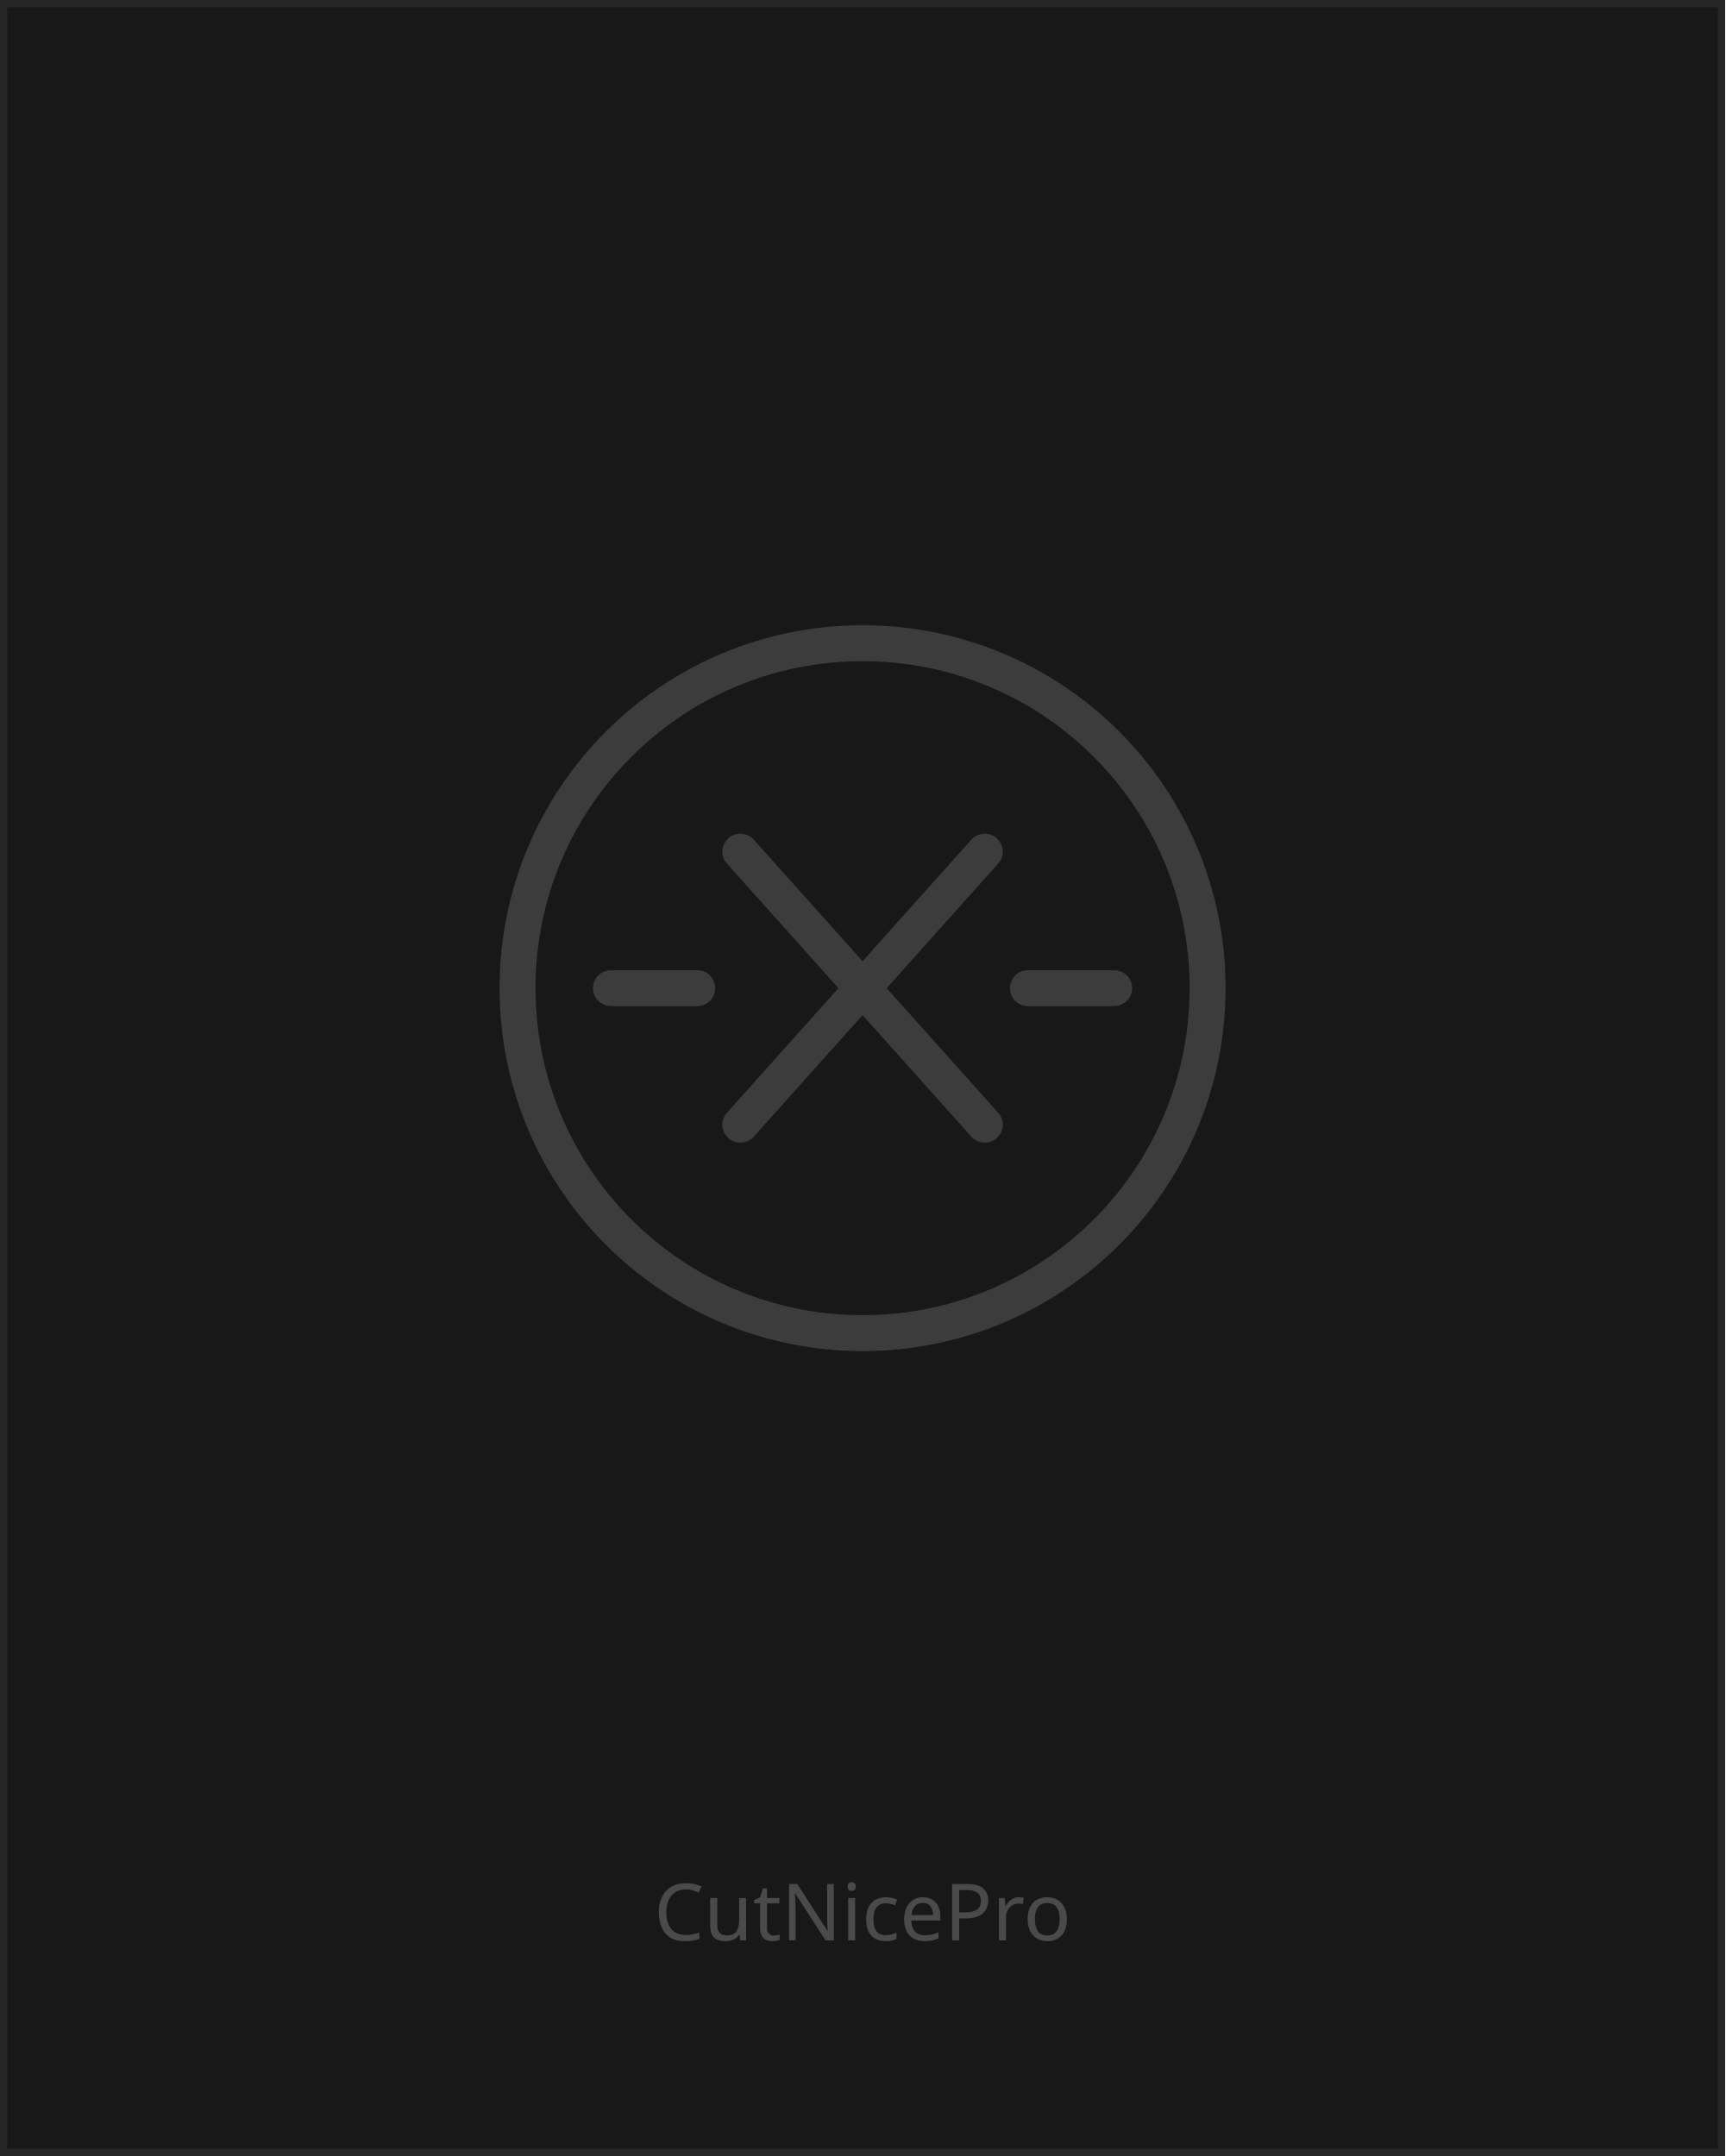
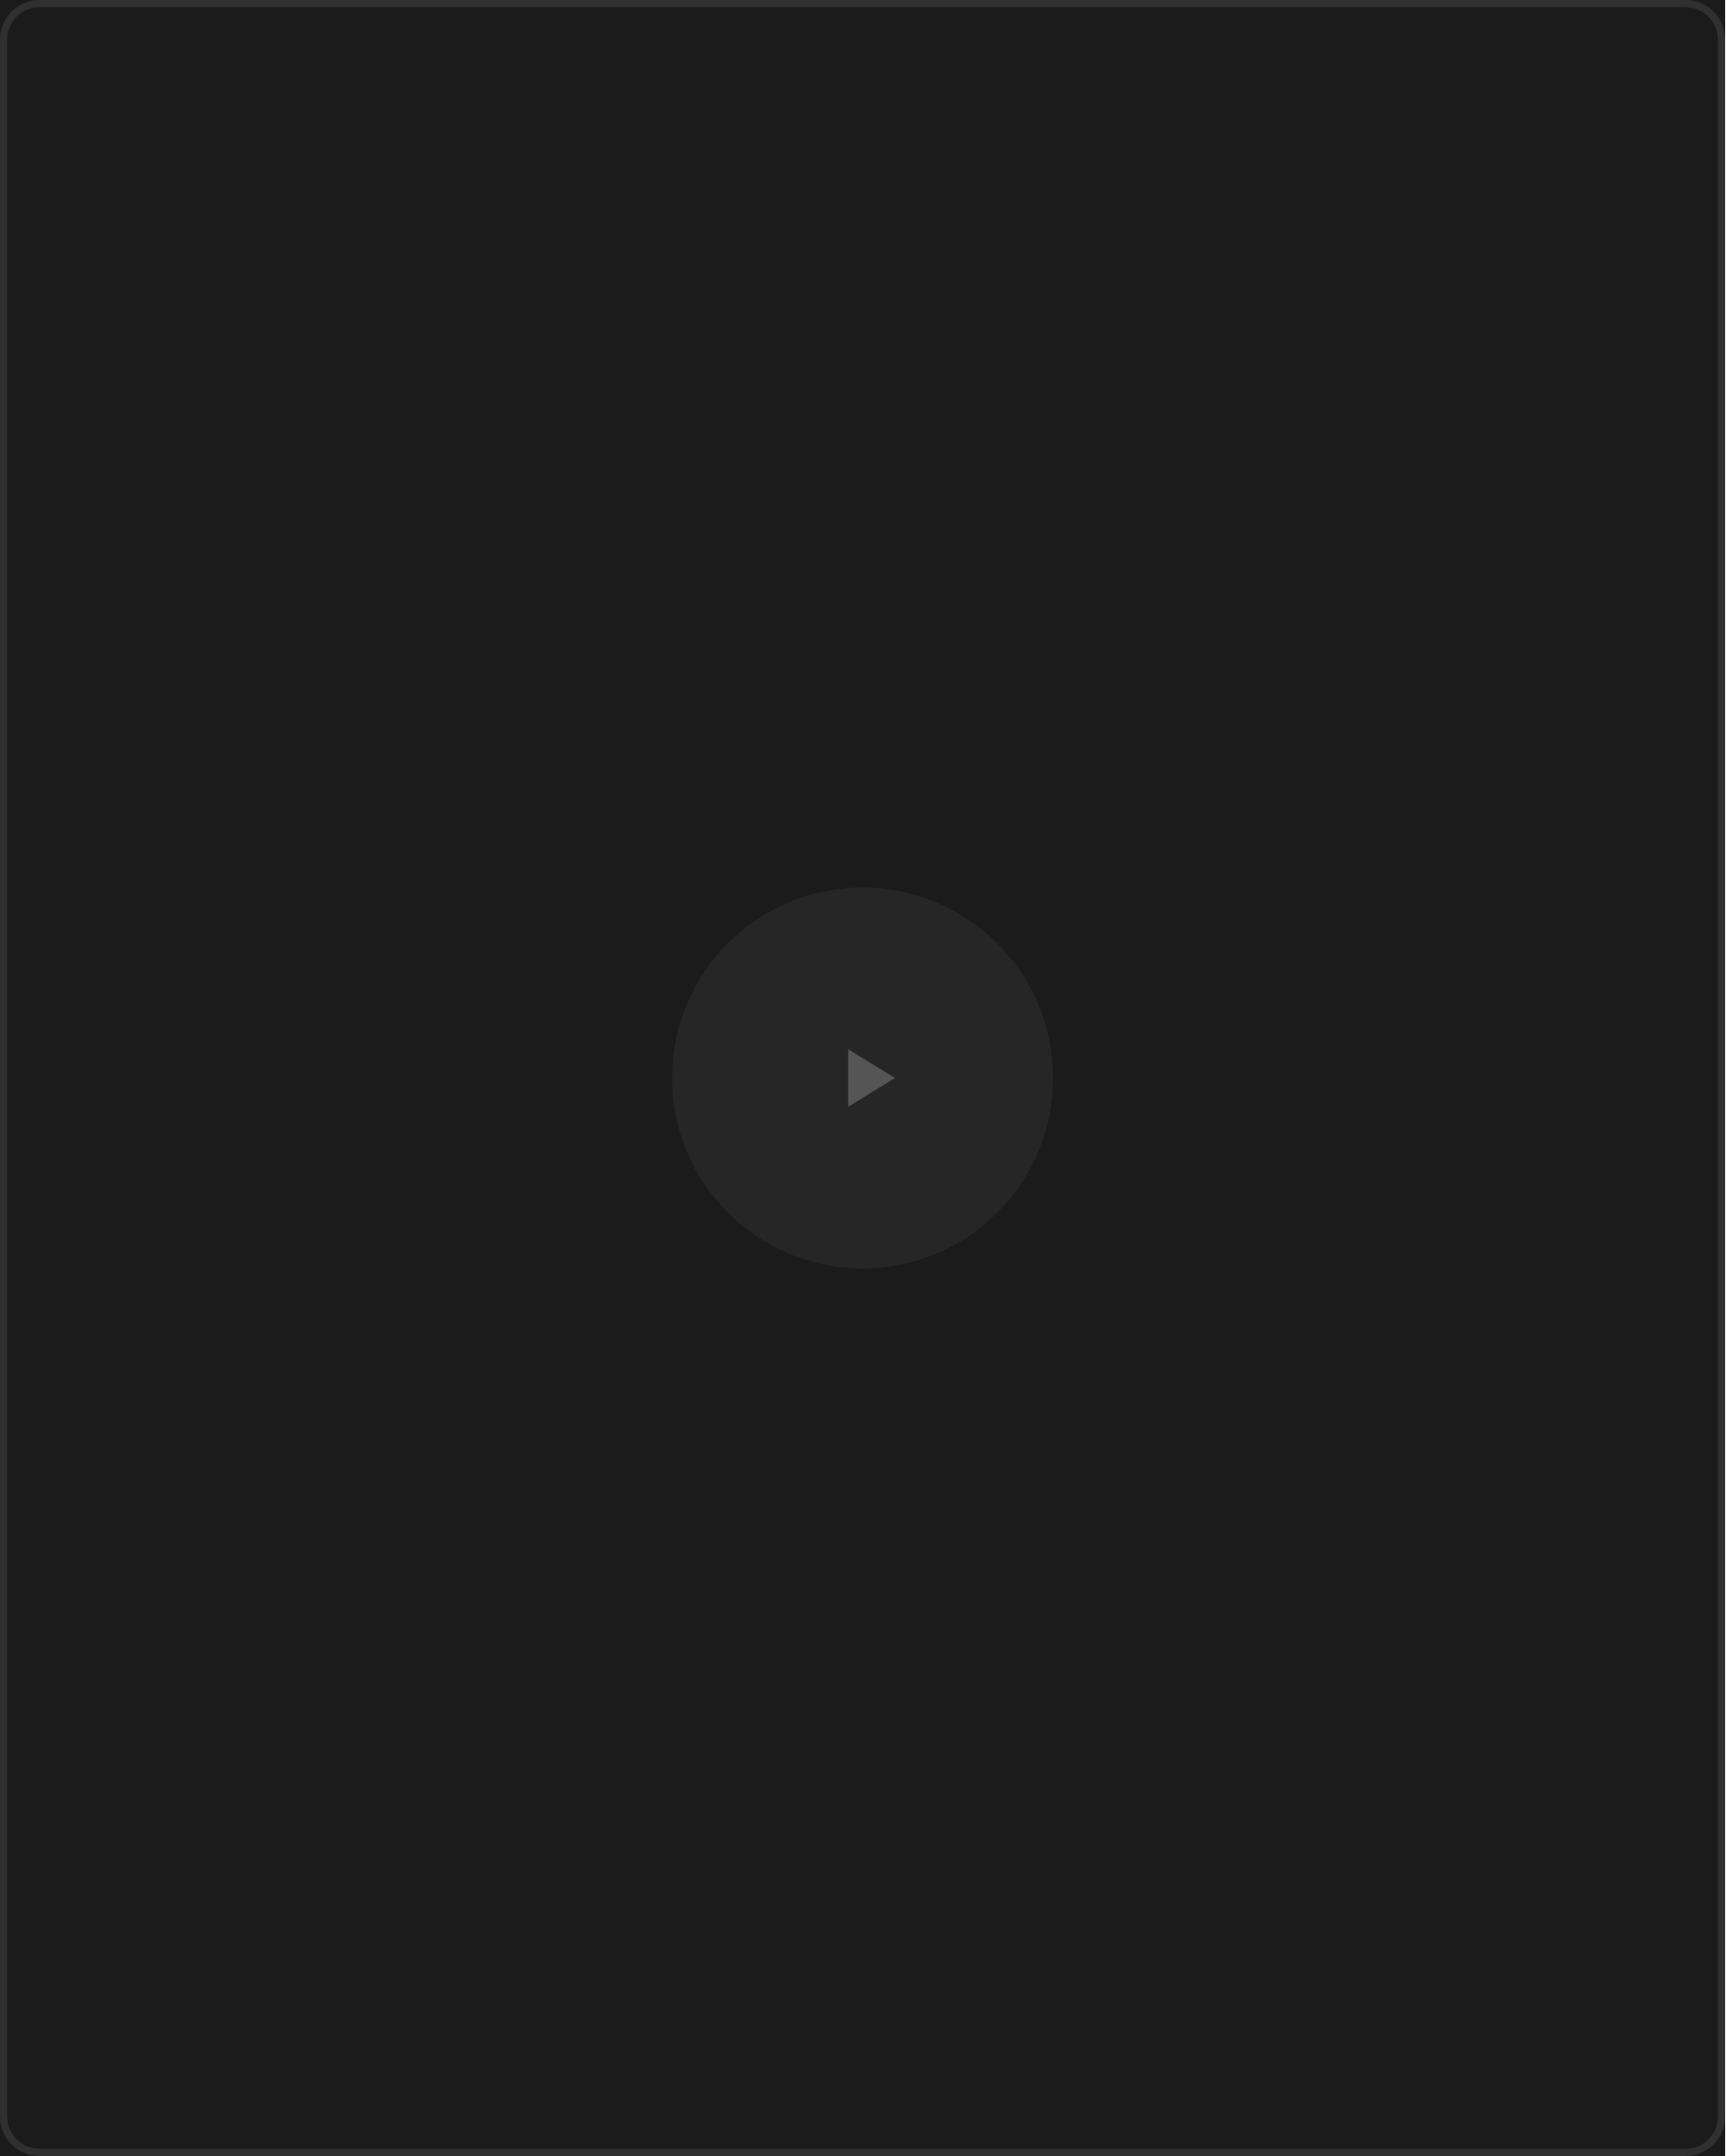
<svg xmlns="http://www.w3.org/2000/svg" width="480" height="600" viewBox="0 0 480 600" role="img" aria-label="Miniatura de vídeo pendente">
-   <rect width="480" height="600" fill="#181818" />
-   <rect x="1" y="1" width="478" height="598" fill="none" stroke="#262626" stroke-width="2" />
-   <g stroke="#3C3C3C" stroke-width="10" fill="none" stroke-linecap="round" transform="translate(240 275)">
-     <circle r="96" />
-     <line x1="-34" y1="-38" x2="34" y2="38" />
-     <line x1="34" y1="-38" x2="-34" y2="38" />
-     <line x1="-70" y1="0" x2="-46" y2="0" />
-     <line x1="46" y1="0" x2="70" y2="0" />
-   </g>
-   <text x="240" y="540" fill="#4A4A4A" font-family="Poppins, sans-serif" font-size="22" text-anchor="middle">CutNicePro</text>
+   <rect width="480" height="600" fill="#1B1B1B" />
+   <rect x="1" y="1" width="478" height="598" fill="none" stroke="#303030" stroke-width="2" rx="10" />
+   <circle cx="240.0" cy="300.0" r="53" fill="#262626" />
+   <path d="M 236 292 L 249 300.0 L 236 308 Z" fill="#555555" />
</svg>
